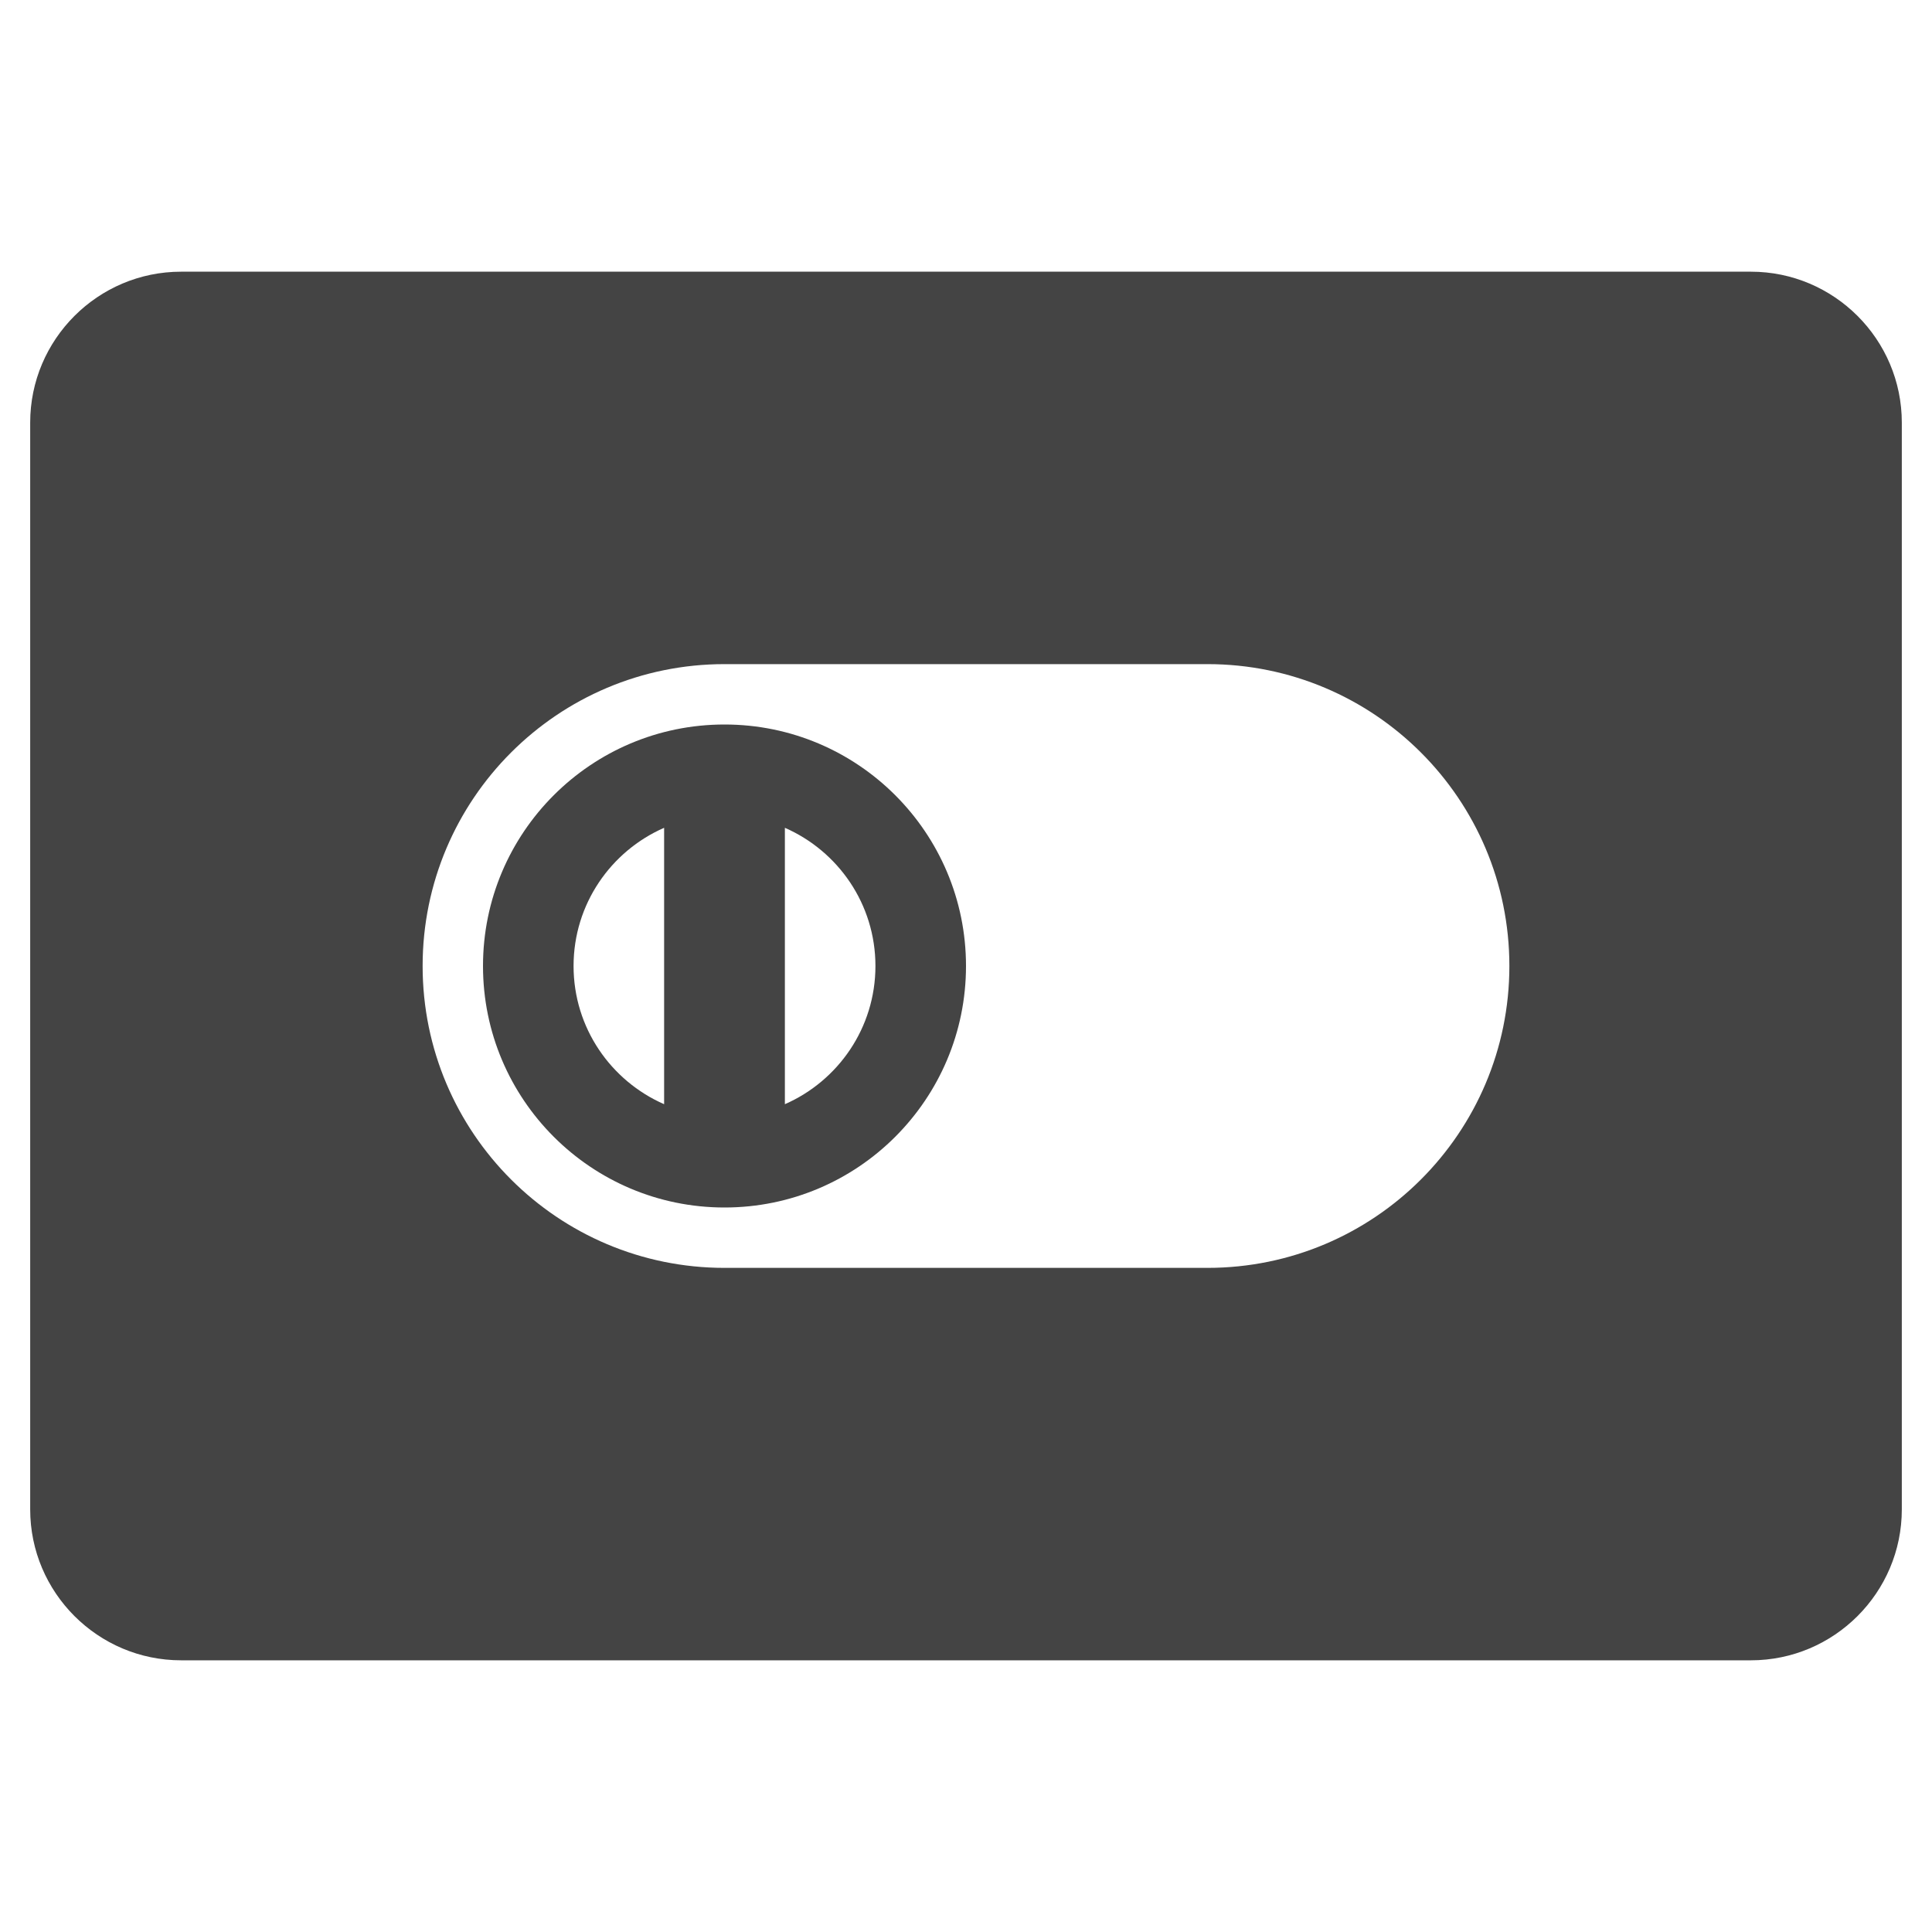
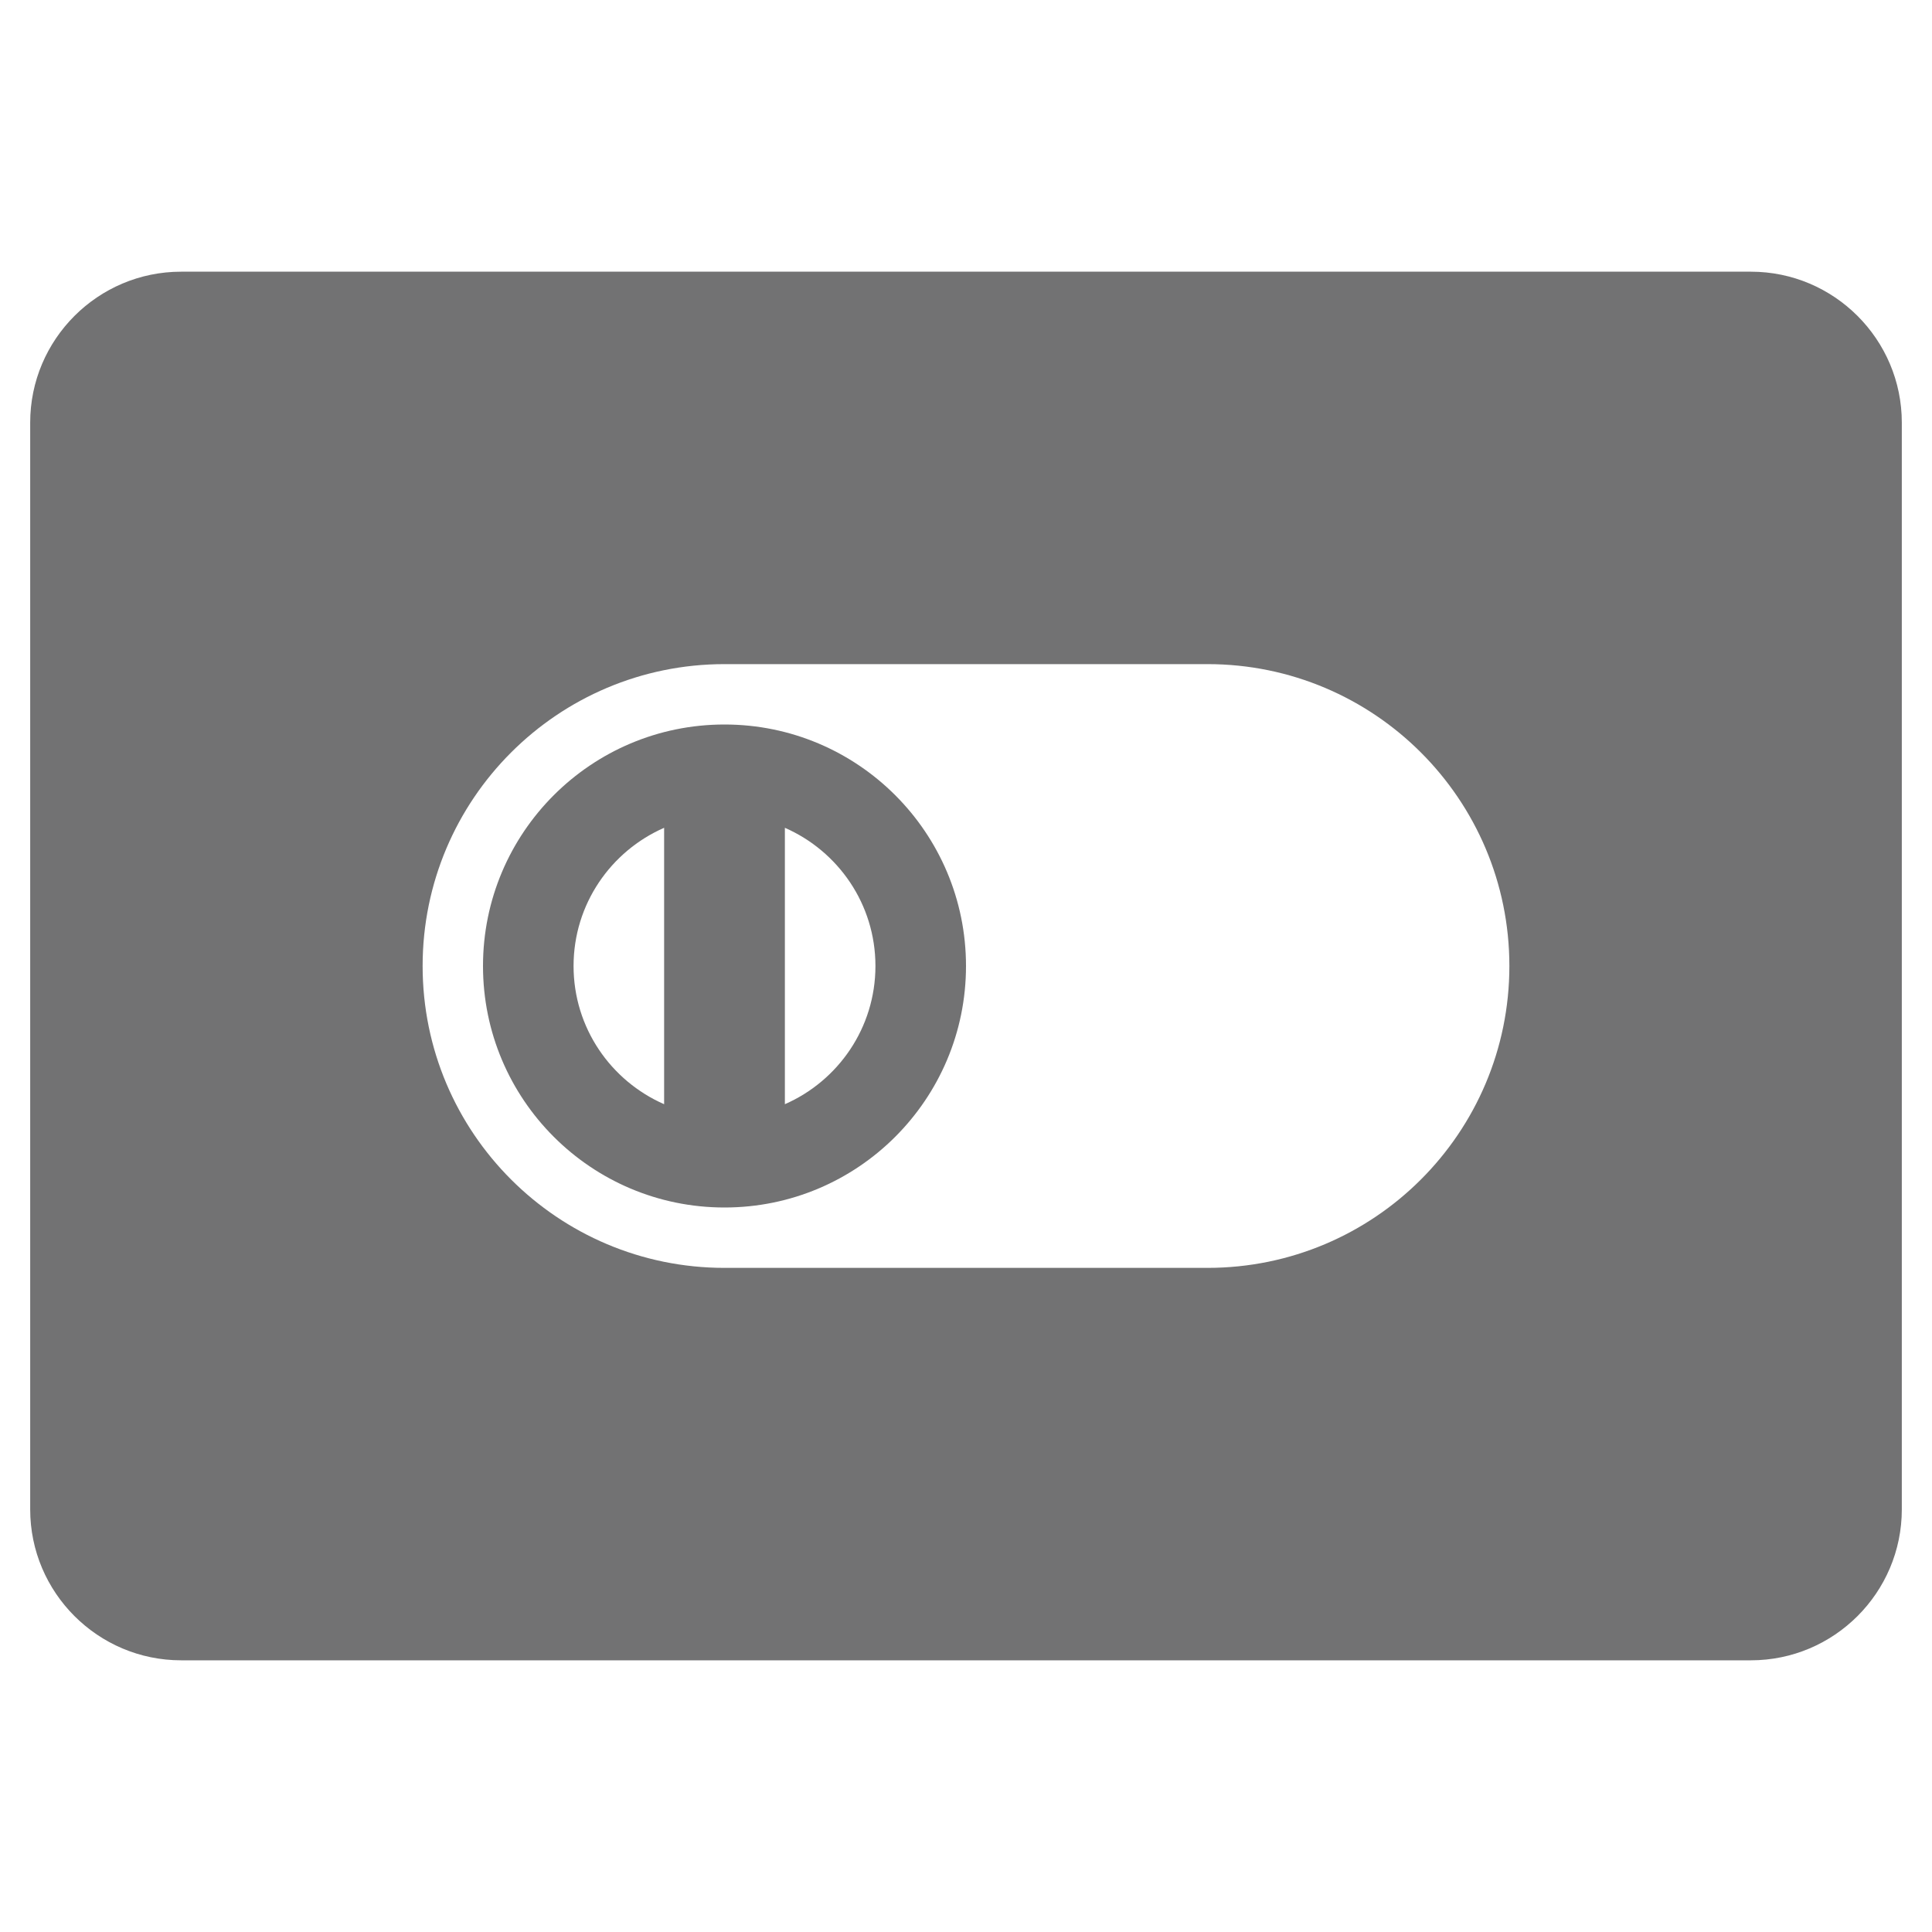
<svg xmlns="http://www.w3.org/2000/svg" x="0px" y="0px" width="64px" height="64px" viewBox="0 0 64 64">
  <g transform="translate(0, 0)">
-     <path fill="#444444" d="M58,9H6c-2.757,0-5,2.243-5,5v36c0,2.757,2.243,5,5,5h52c2.757,0,5-2.243,5-5V14C63,11.243,60.757,9,58,9z   M40,42H24c-5.523,0-10-4.477-10-10c0-5.523,4.477-10,10-10h16c5.523,0,10,4.477,10,10C50,37.523,45.523,42,40,42z" />
-     <path data-color="color-2" fill="#444444" d="M24,24c-4.418,0-8,3.582-8,8s3.582,8,8,8s8-3.582,8-8S28.418,24,24,24z M22,36.578  c-1.764-0.772-3-2.529-3-4.578s1.236-3.806,3-4.578V36.578z M26,36.578v-9.156c1.764,0.772,3,2.529,3,4.578S27.764,35.806,26,36.578  z" />
+     <path fill="#727273" d="M58,9H6c-2.757,0-5,2.243-5,5v36c0,2.757,2.243,5,5,5h52c2.757,0,5-2.243,5-5V14C63,11.243,60.757,9,58,9z   M40,42H24c-5.523,0-10-4.477-10-10c0-5.523,4.477-10,10-10h16c5.523,0,10,4.477,10,10C50,37.523,45.523,42,40,42z" />
+     <path data-color="color-2" fill="#727273" d="M24,24c-4.418,0-8,3.582-8,8s3.582,8,8,8s8-3.582,8-8S28.418,24,24,24z M22,36.578  c-1.764-0.772-3-2.529-3-4.578s1.236-3.806,3-4.578V36.578z M26,36.578v-9.156c1.764,0.772,3,2.529,3,4.578S27.764,35.806,26,36.578  z" />
  </g>
</svg>
